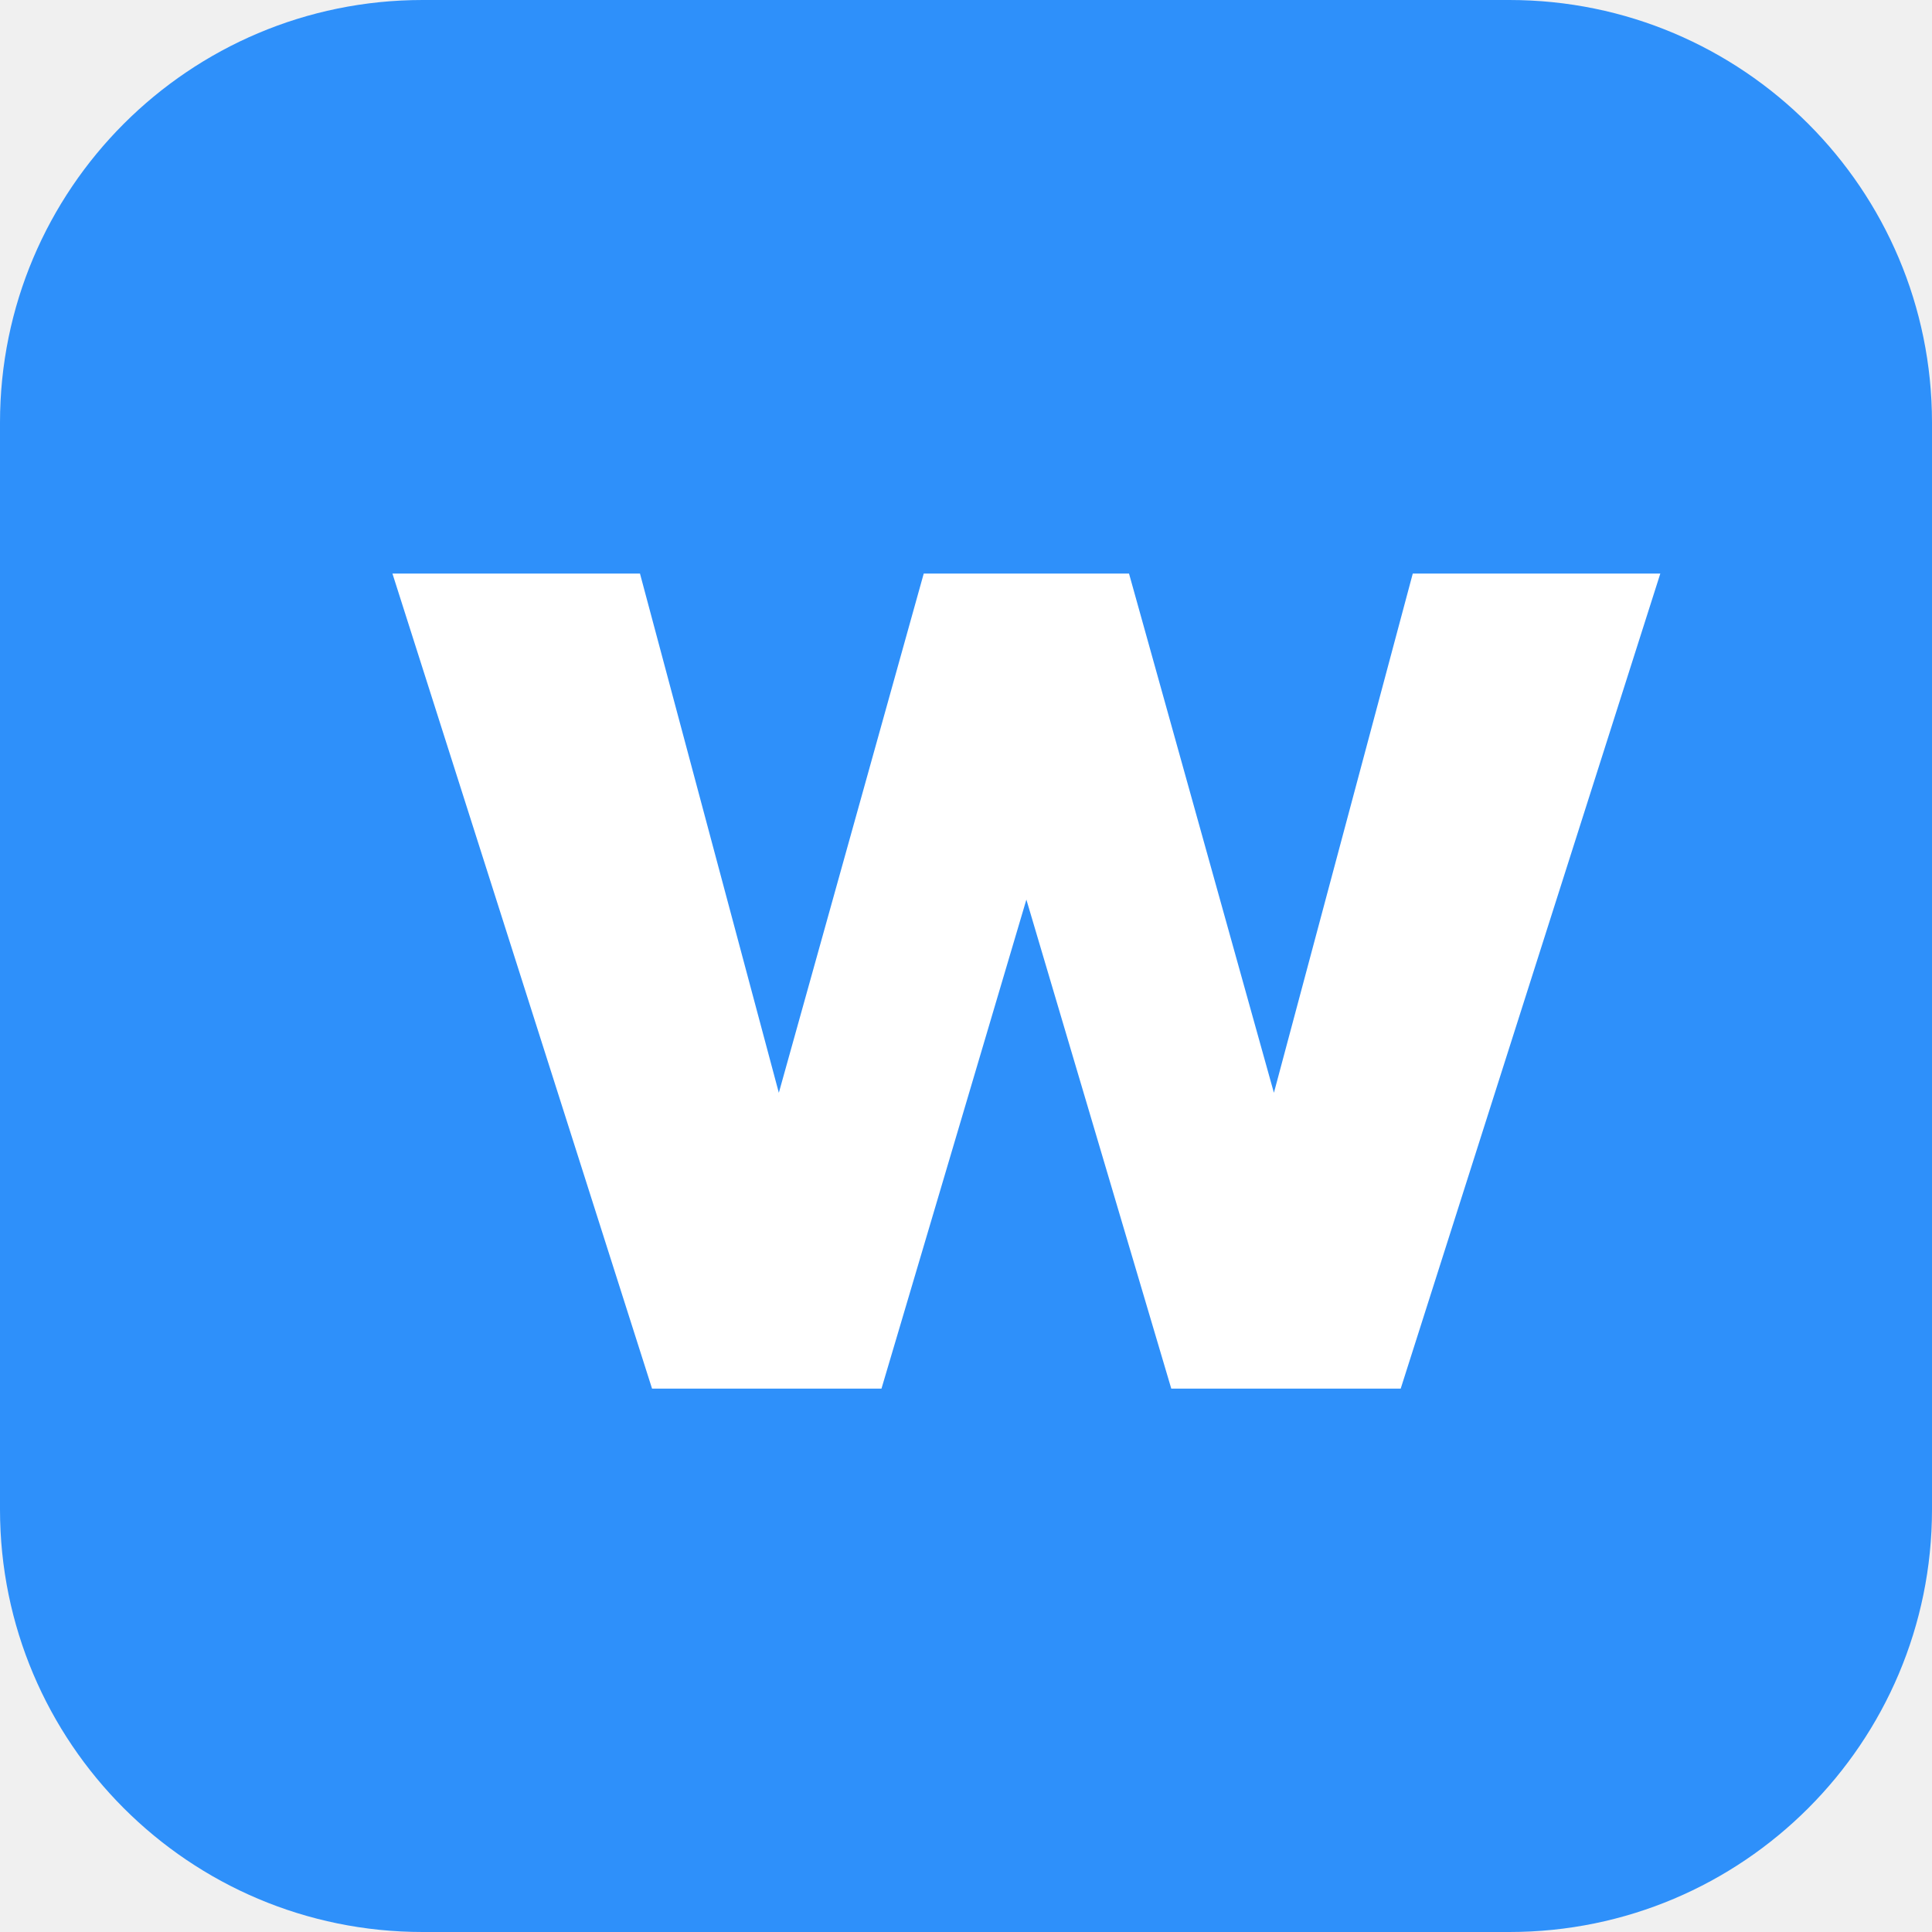
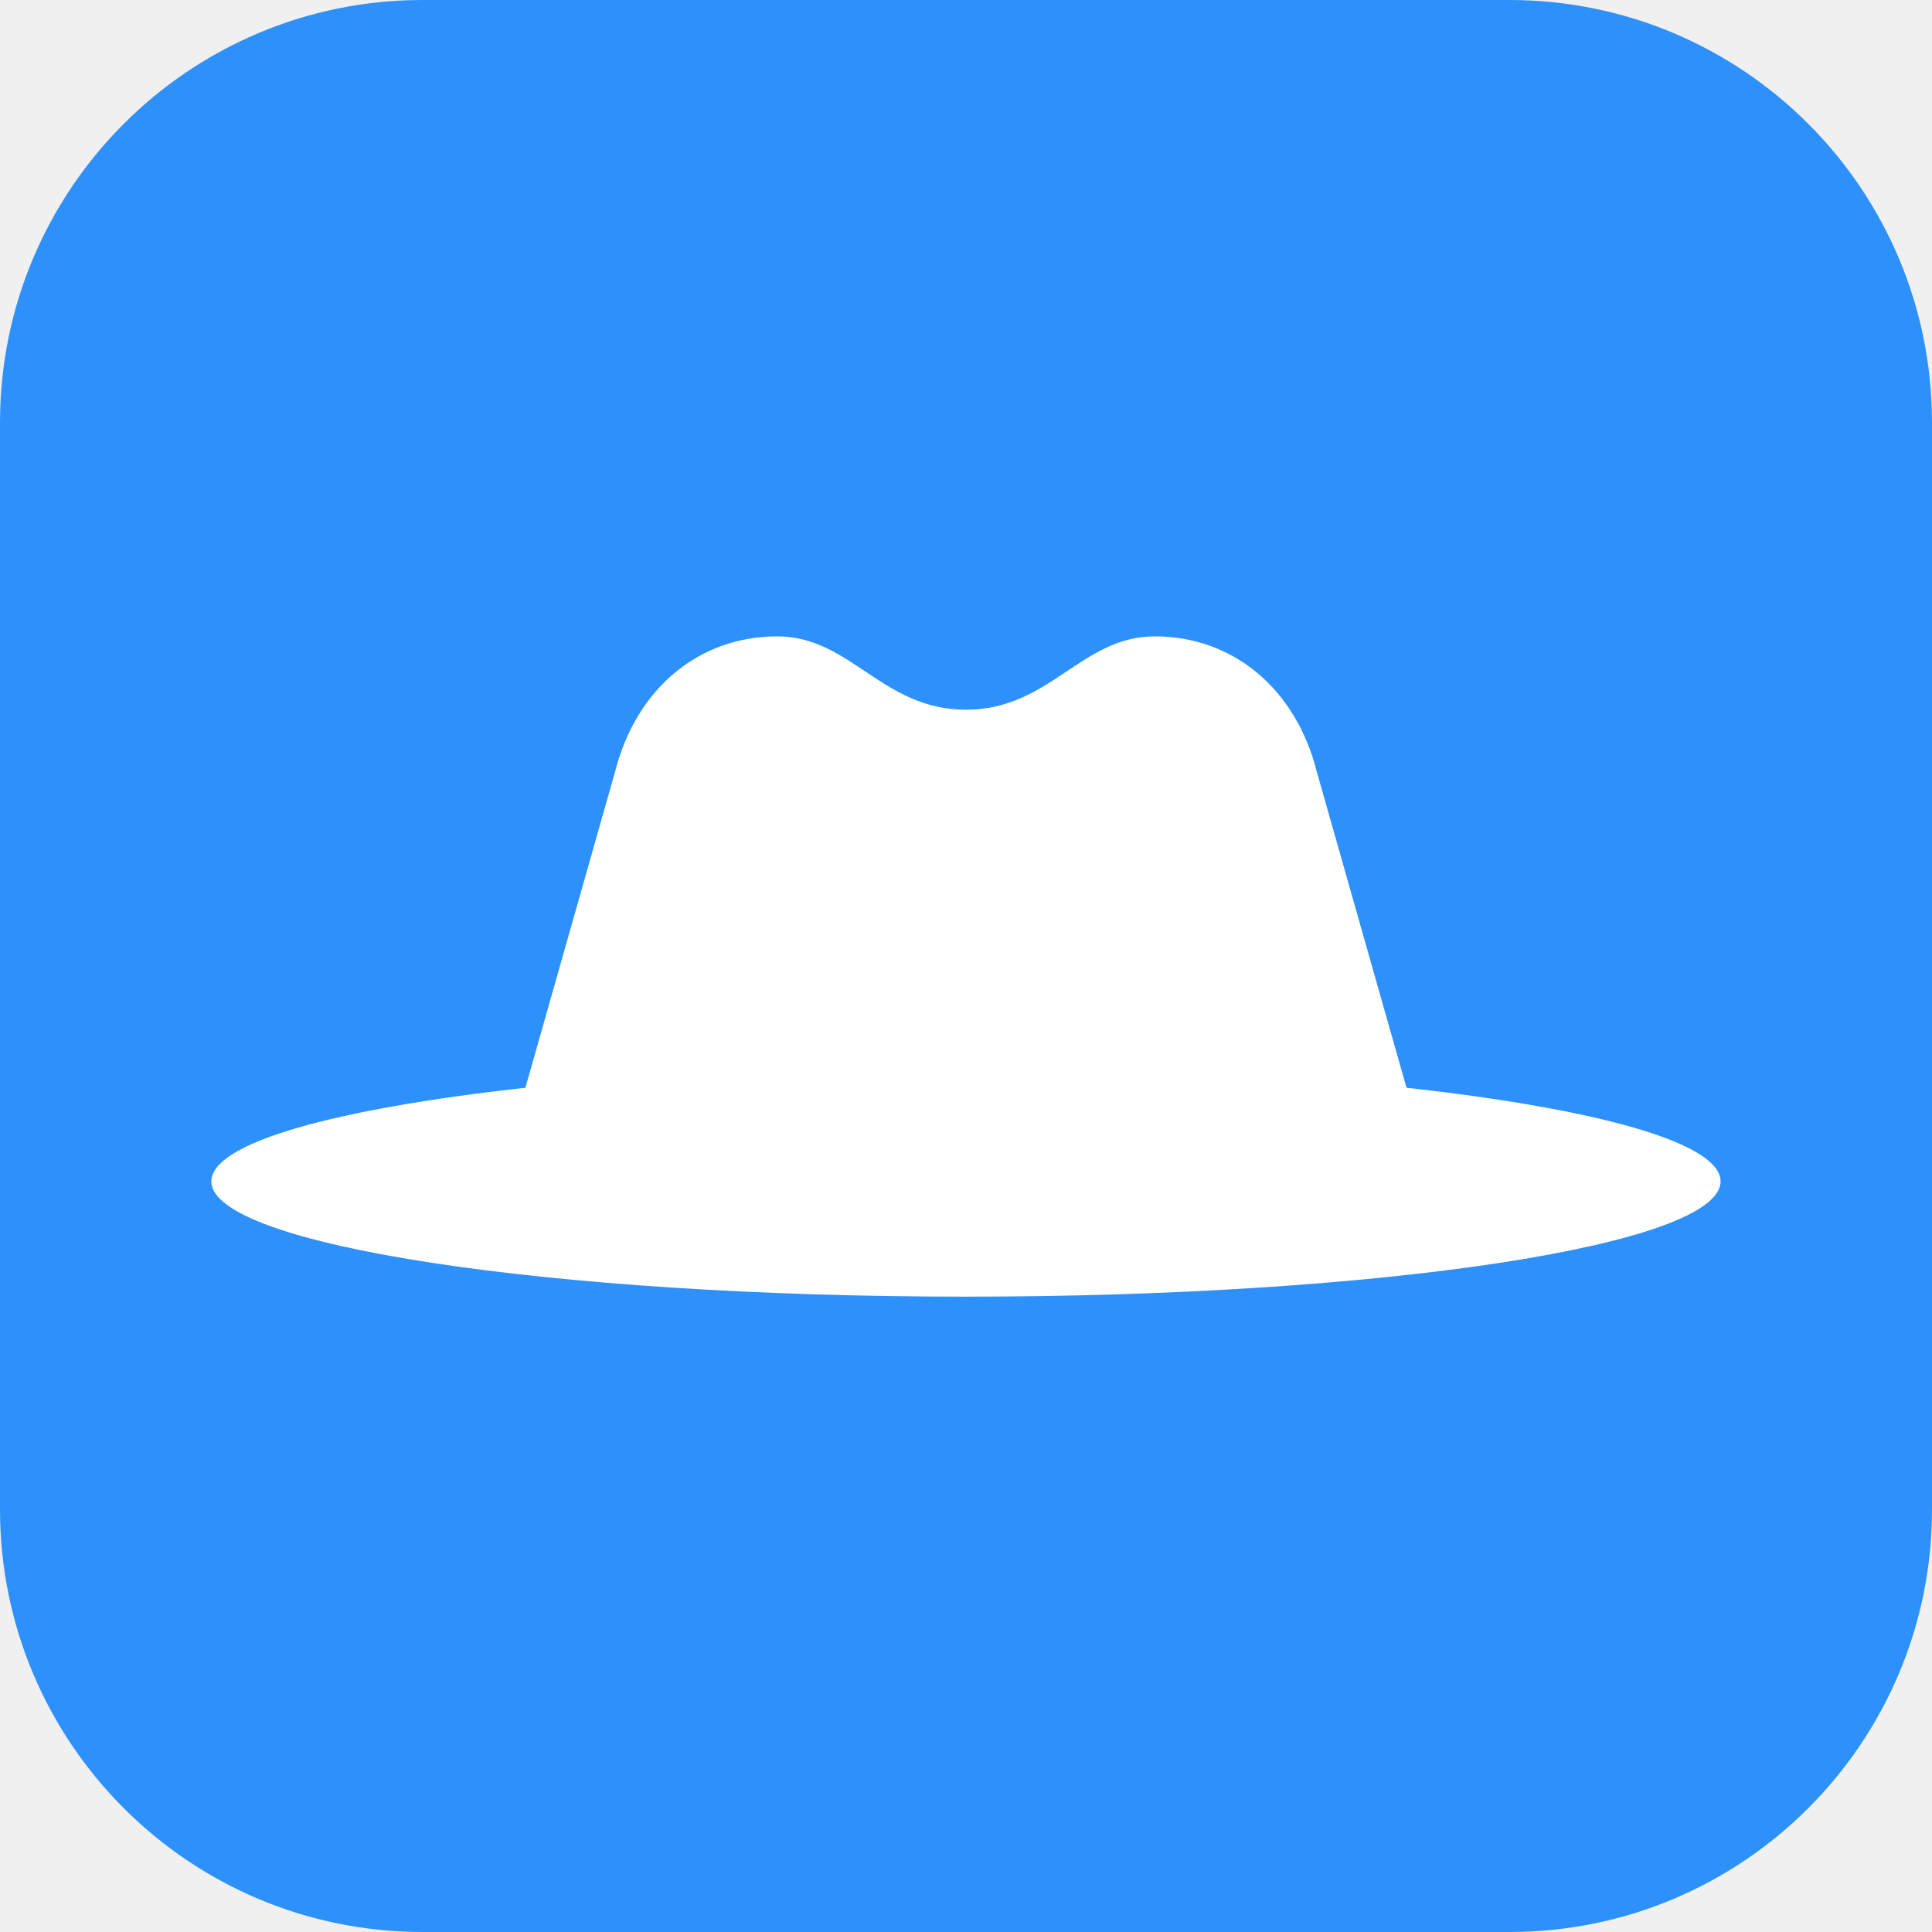
<svg xmlns="http://www.w3.org/2000/svg" viewBox="0 0 64 64">
  <rect width="64" height="64" rx="14" fill="#2E90FA" />
-   <path d="M13 19h8.2l4.6 17.2L30.6 19h6.8l4.8 17.2L46.8 19H55l-8.6 27h-7.6L34 29.8 29.2 46h-7.6z" fill="#fff" />
+   <g transform="translate(7 21.05) scale(0.0734)" fill="#fff">
+     <path d="M132.445 236.921L182.111 61.905C191.572 24.064 219.953 0.413 255.429 0.413C288.54 0.413 302.73 33.524 340.572 33.524C378.413 33.524 392.603 0.413 425.715 0.413C461.191 0.413 489.572 24.064 499.032 61.905L548.699 236.921H132.445Z" />
+     <path d="M340.572 298.413C528.664 298.413 681.143 275.118 681.143 246.381C681.143 217.645 528.664 194.35 340.572 194.35C152.479 194.35 0 217.645 0 246.381C0 275.118 152.479 298.413 340.572 298.413Z" />
+   </g>
</svg>
